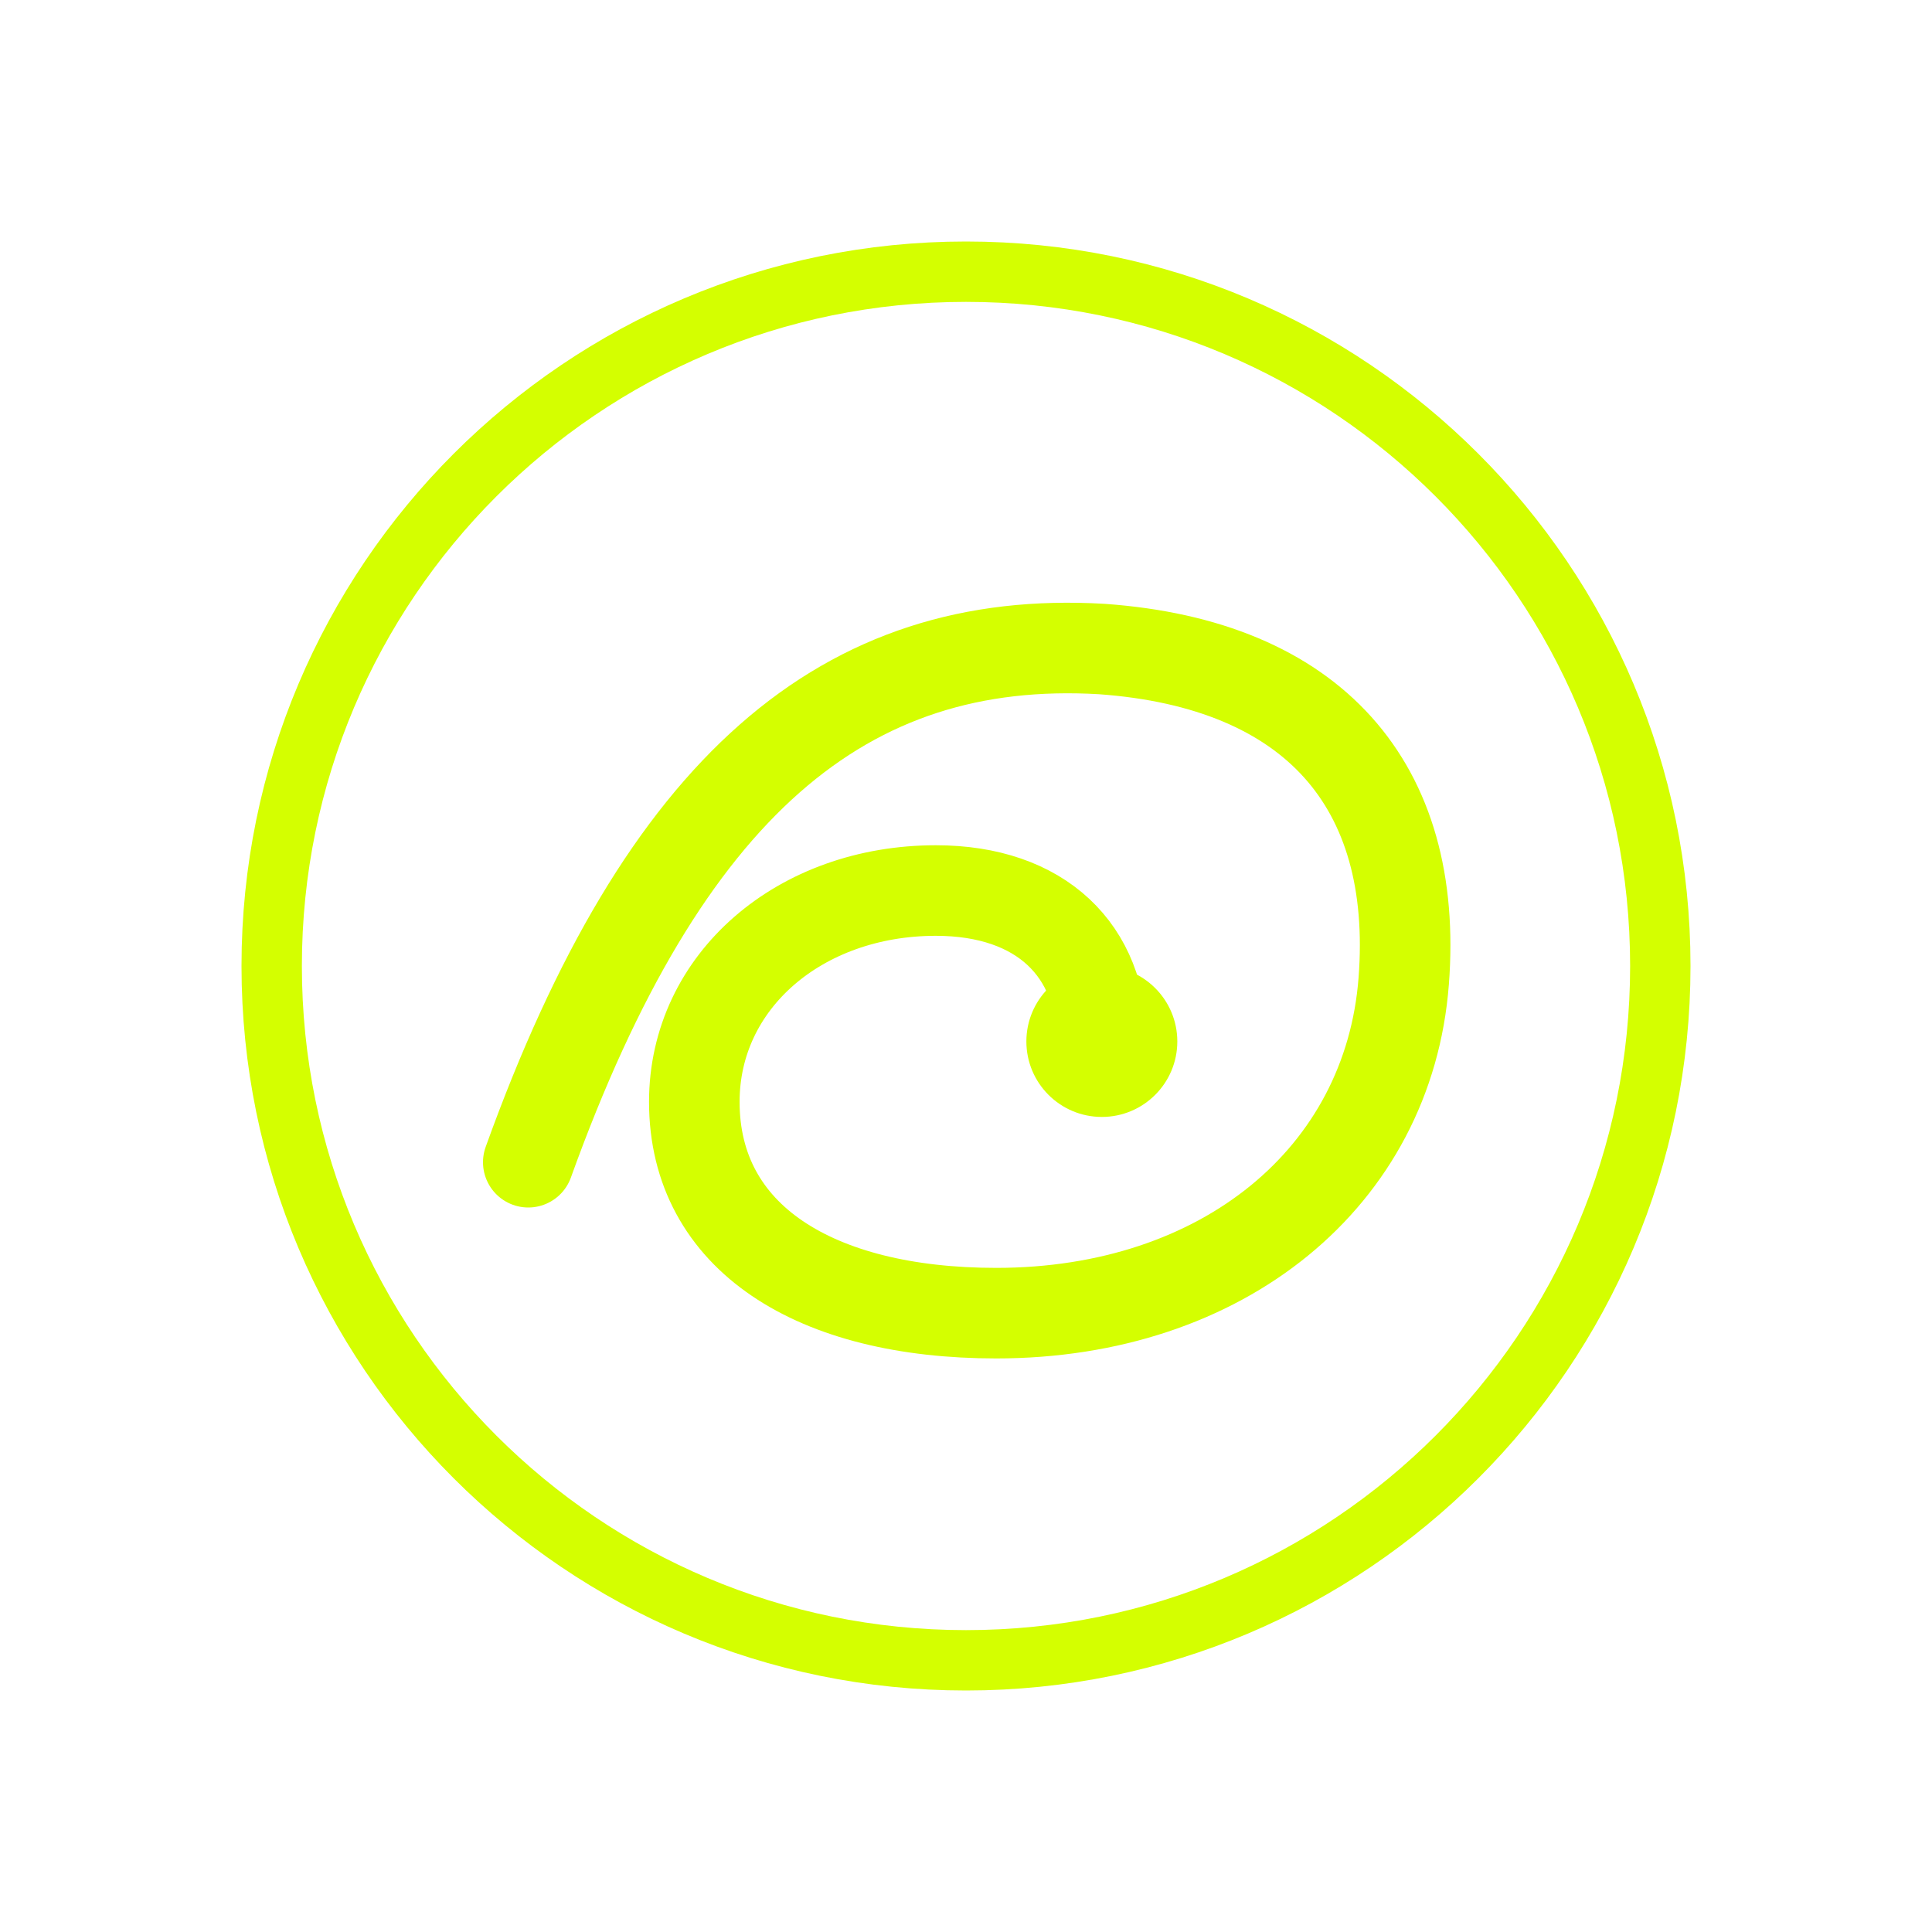
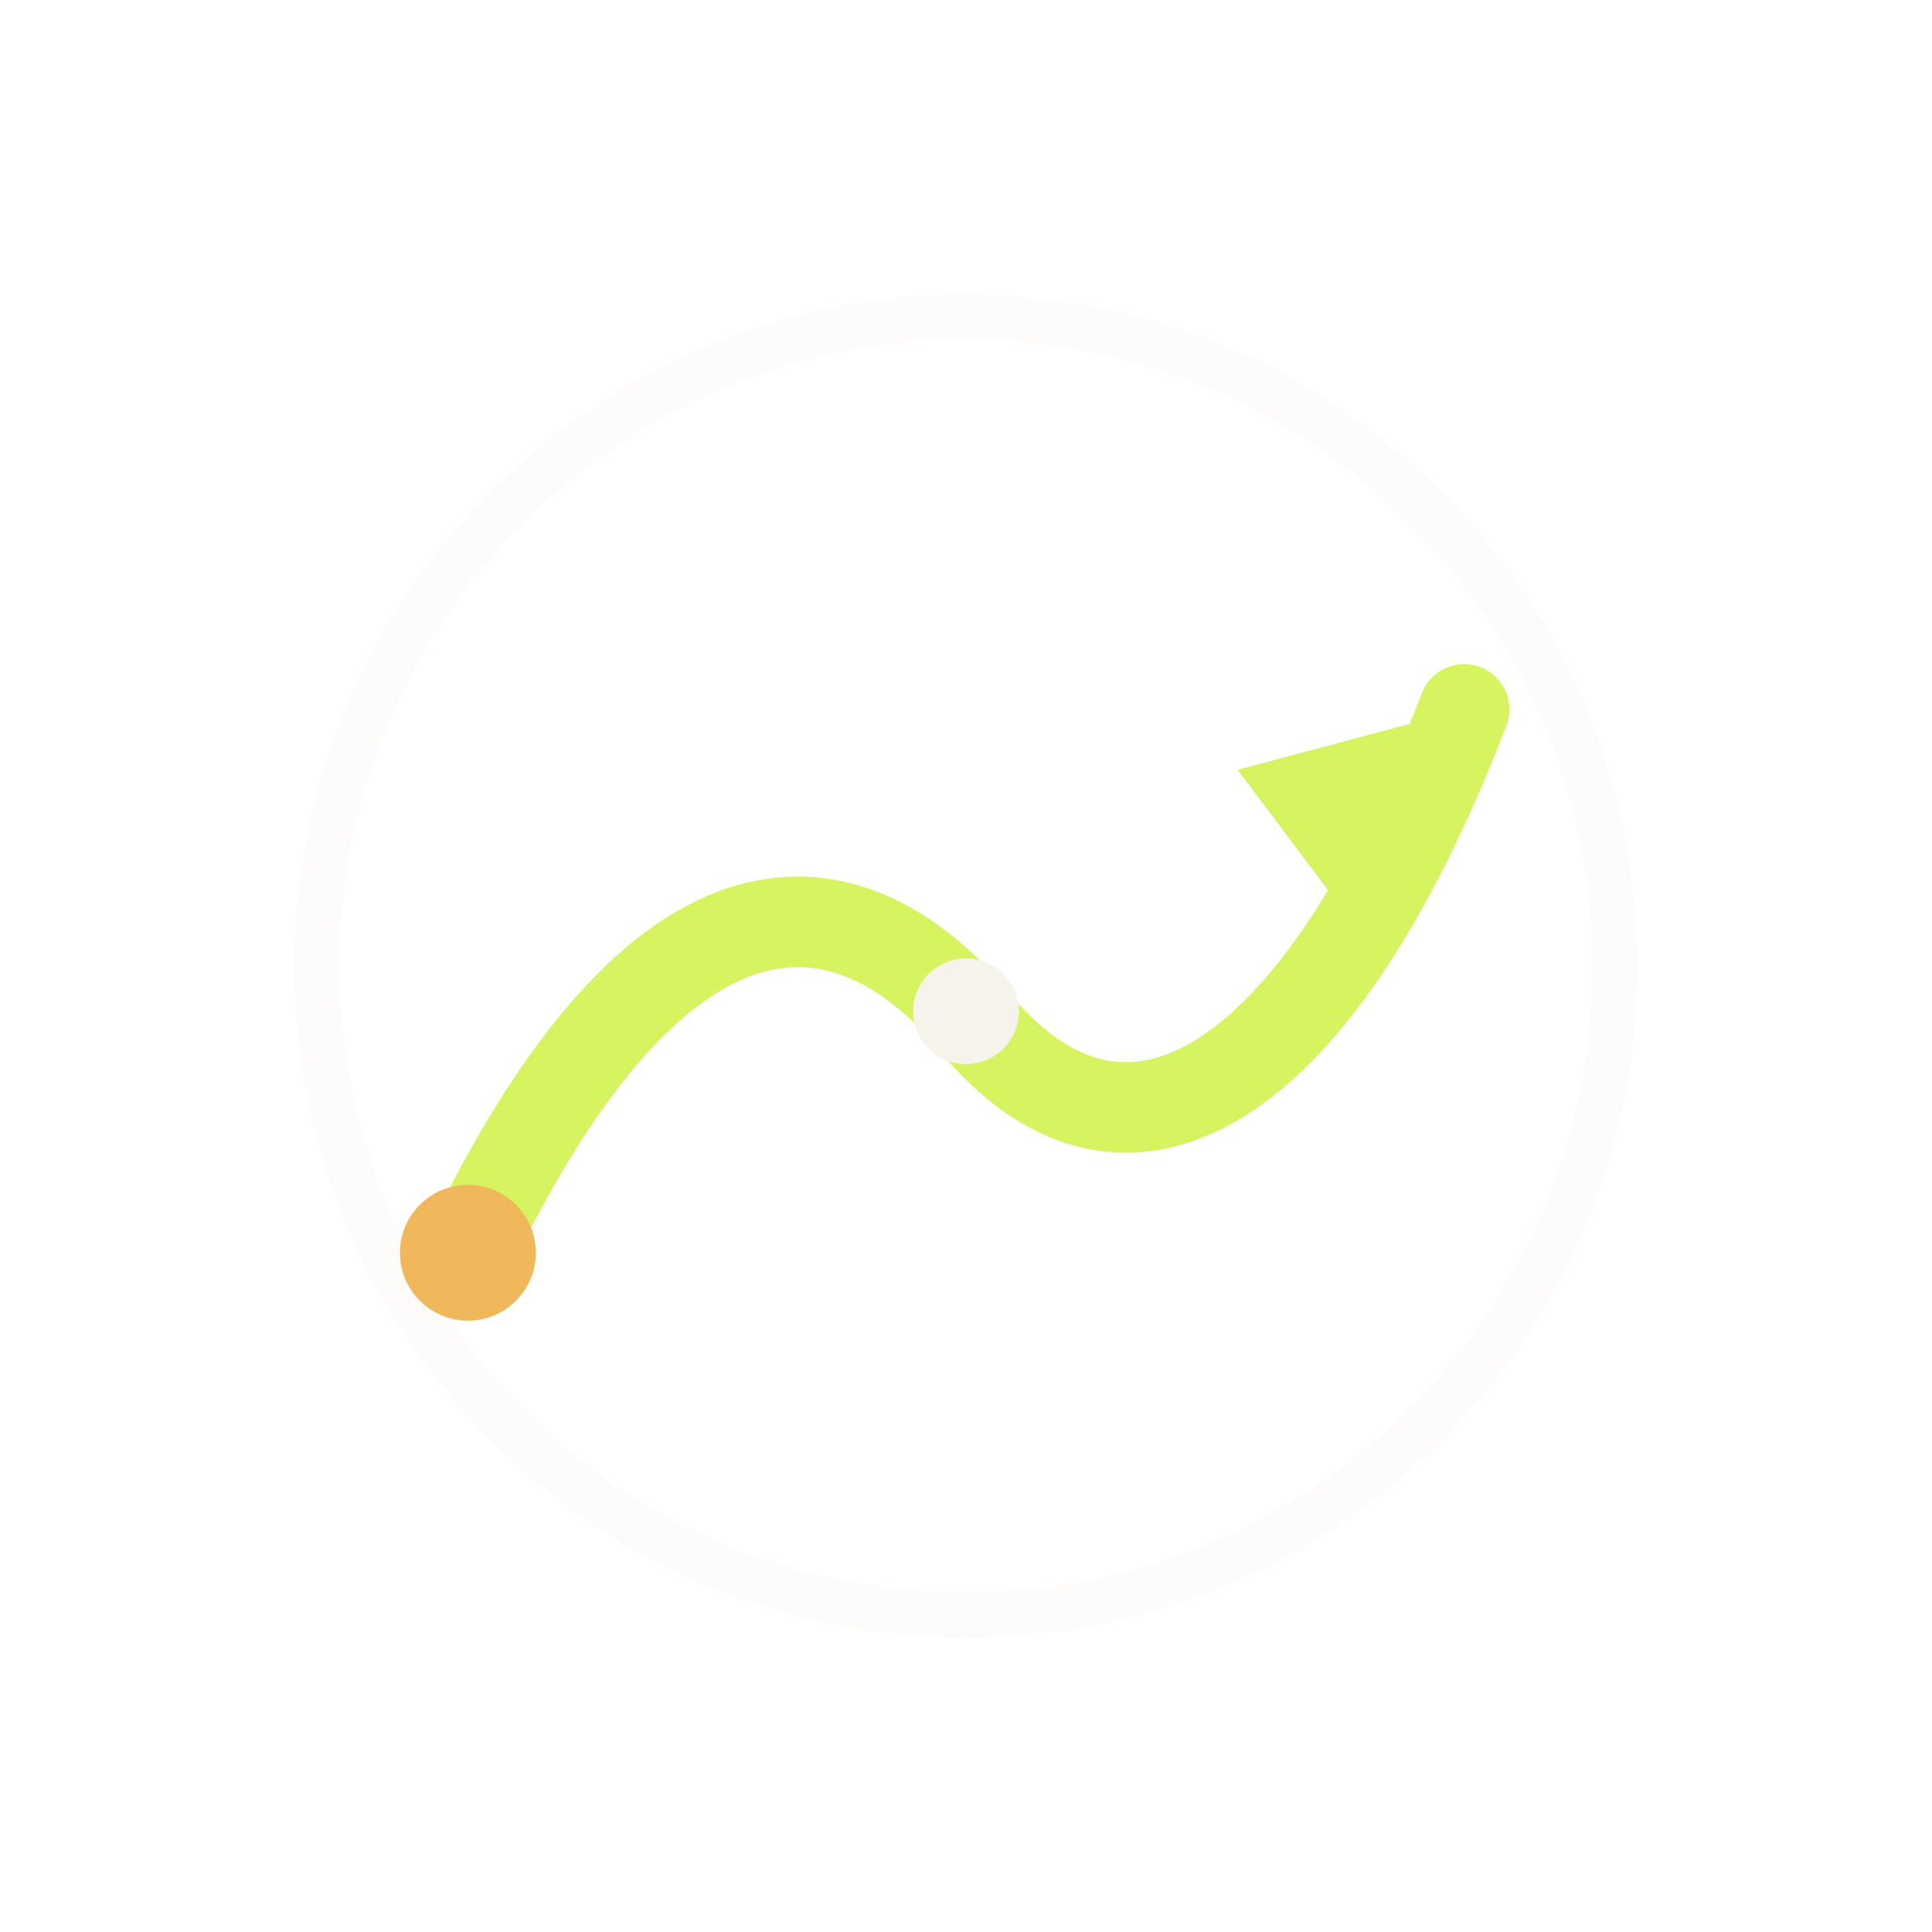
- <svg xmlns="http://www.w3.org/2000/svg" width="128" height="128" viewBox="0 0 128 128" fill="none">
-   <circle cx="64" cy="64" r="46" stroke="#D4FF00" stroke-width="4" />
-   <path d="M35 77C44 52 56 42 73 43C87 44 94 52 93 65C92 78 81 87 66 87C54 87 46 82 46 73C46 65 53 59 62 59C69 59 73 63 73 69" stroke="#D4FF00" stroke-width="6" stroke-linecap="round" />
-   <circle cx="73" cy="69" r="5" fill="#D4FF00" />
+ <svg xmlns="http://www.w3.org/2000/svg" width="128" height="128" viewBox="0 0 128 128" fill="none" role="img" aria-label="Wild Route mark">
+   <circle cx="64" cy="64" r="43" stroke="#F5F3EA" stroke-opacity="0.18" stroke-width="3" />
+   <path d="M31 83C43 58 55 57 64 67C74 80 87 73 97 47" stroke="#D5F45F" stroke-width="6" stroke-linecap="round" />
+   <path d="M97 47L91 63L82 51Z" fill="#D5F45F" />
+   <circle cx="31" cy="83" r="4.5" fill="#F0B85A" />
+   <circle cx="64" cy="67" r="3.5" fill="#F5F3EA" />
</svg>
